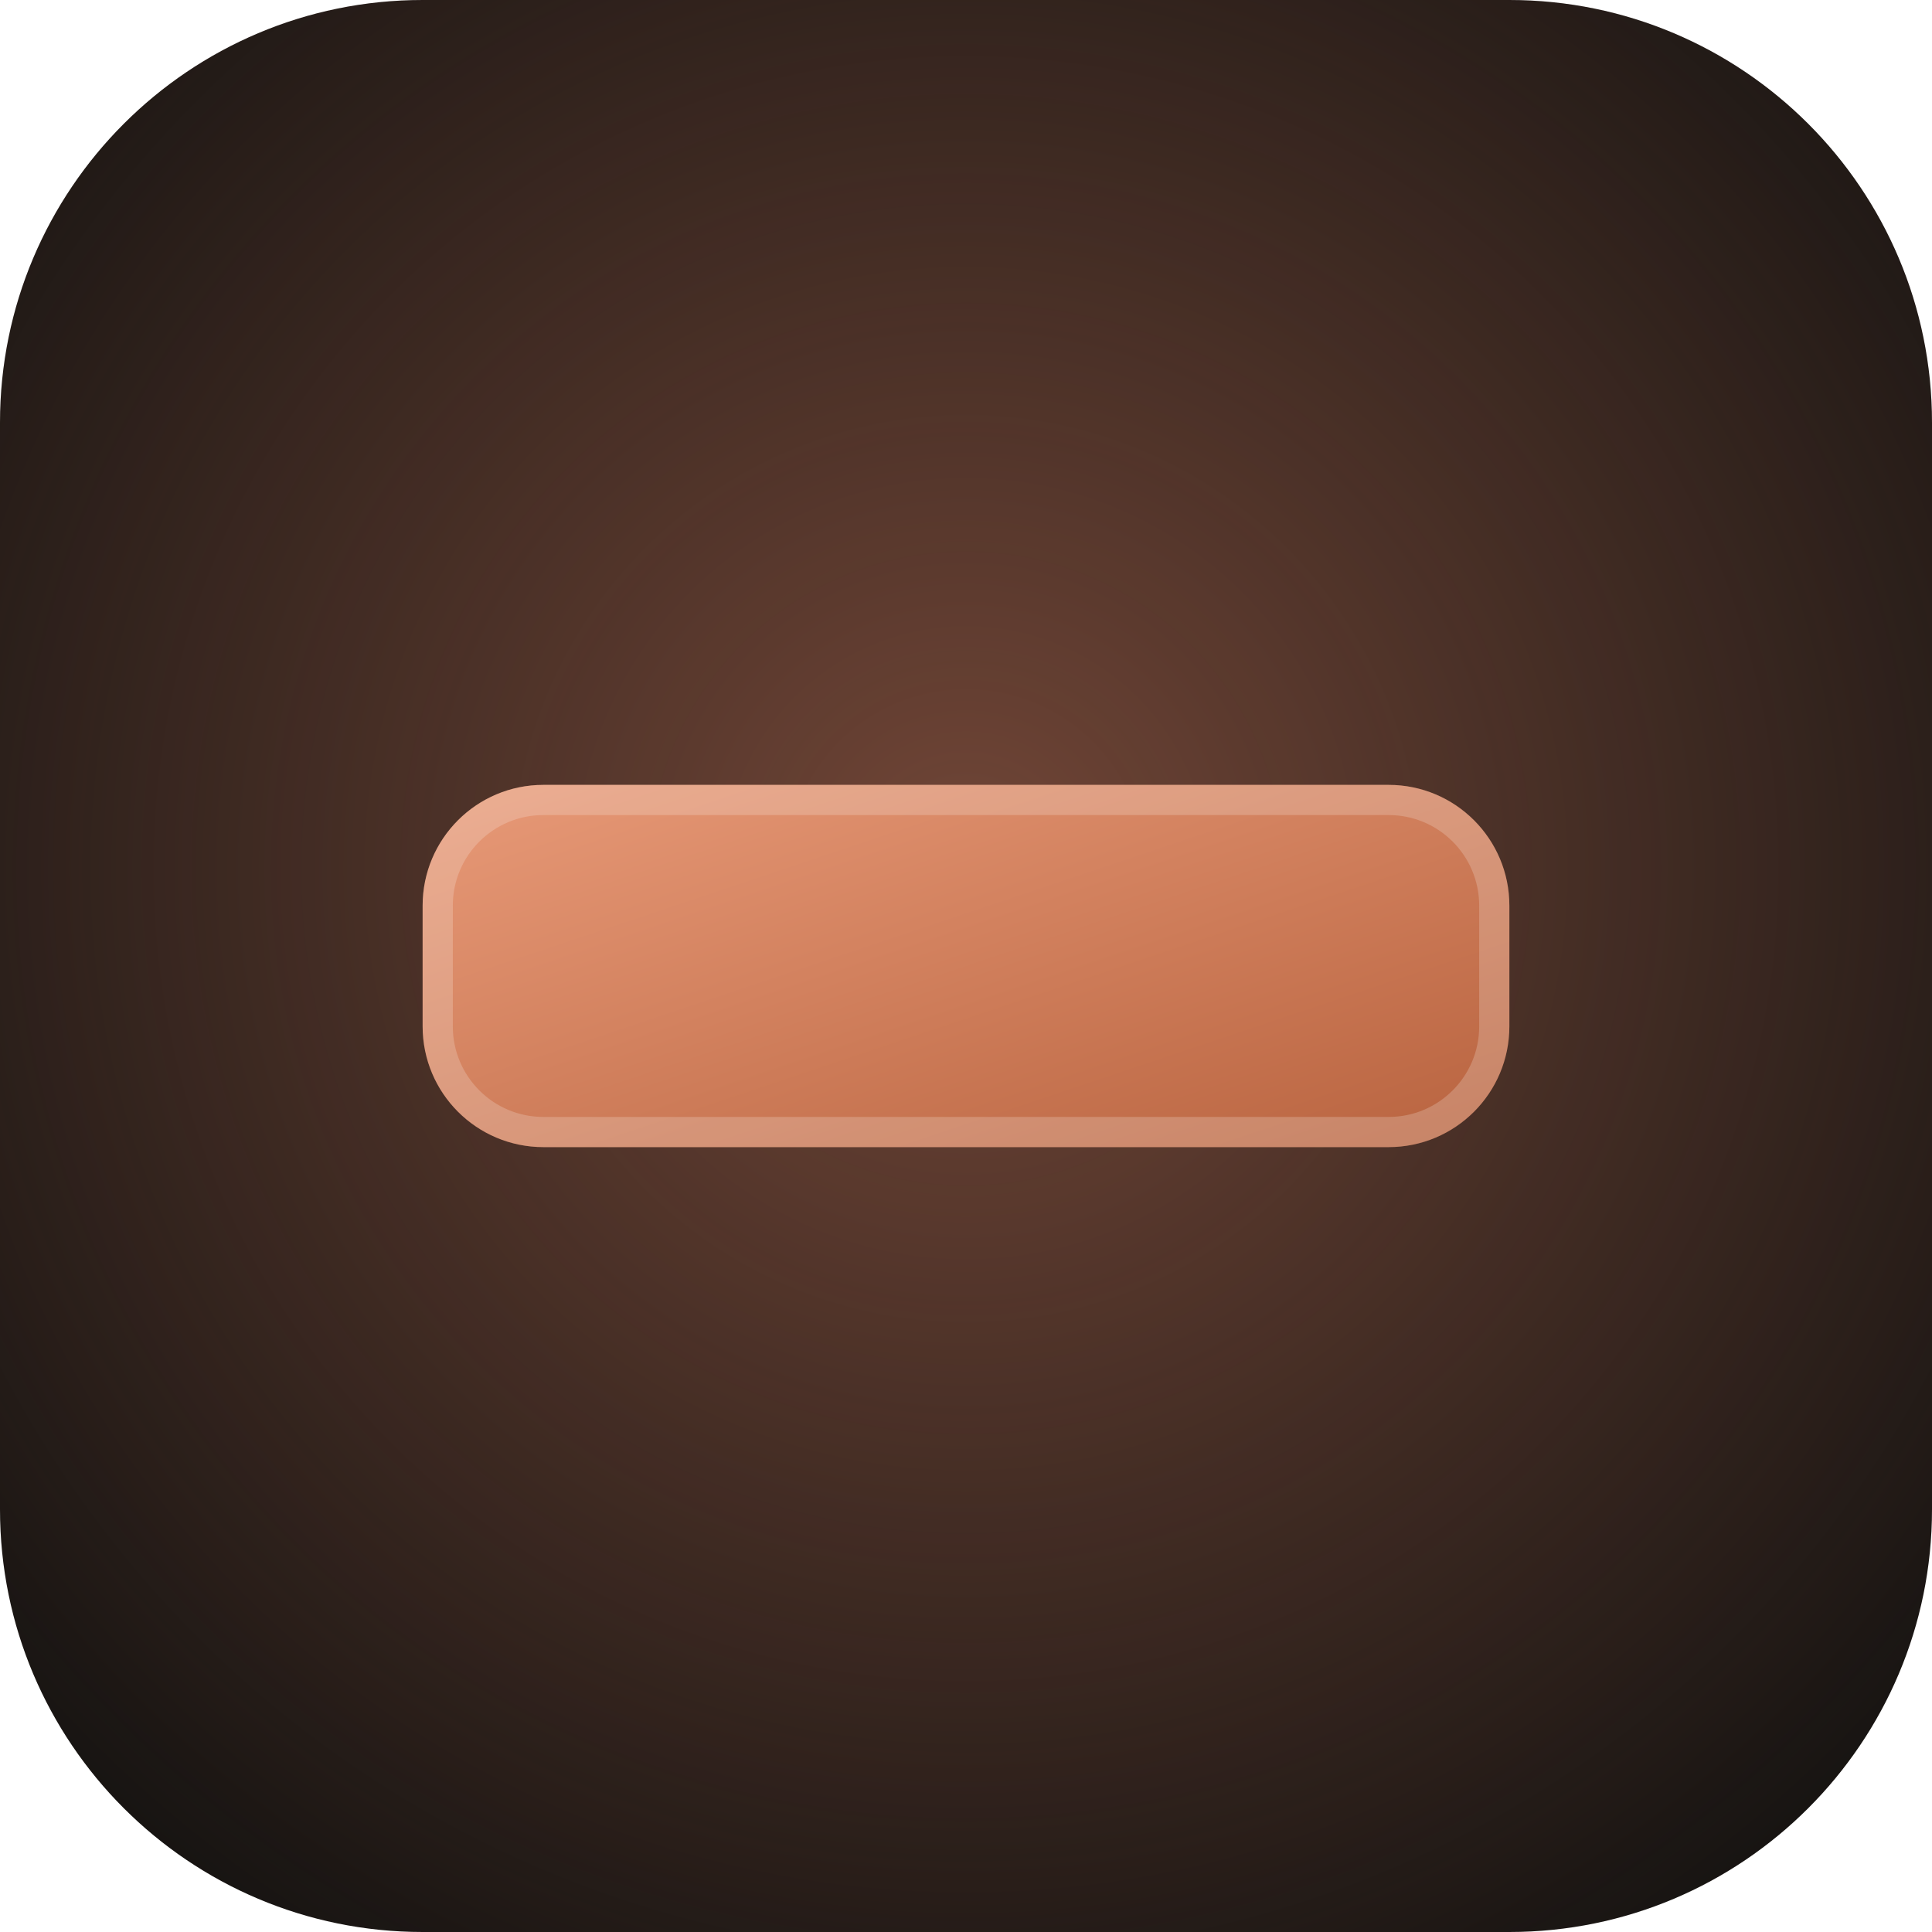
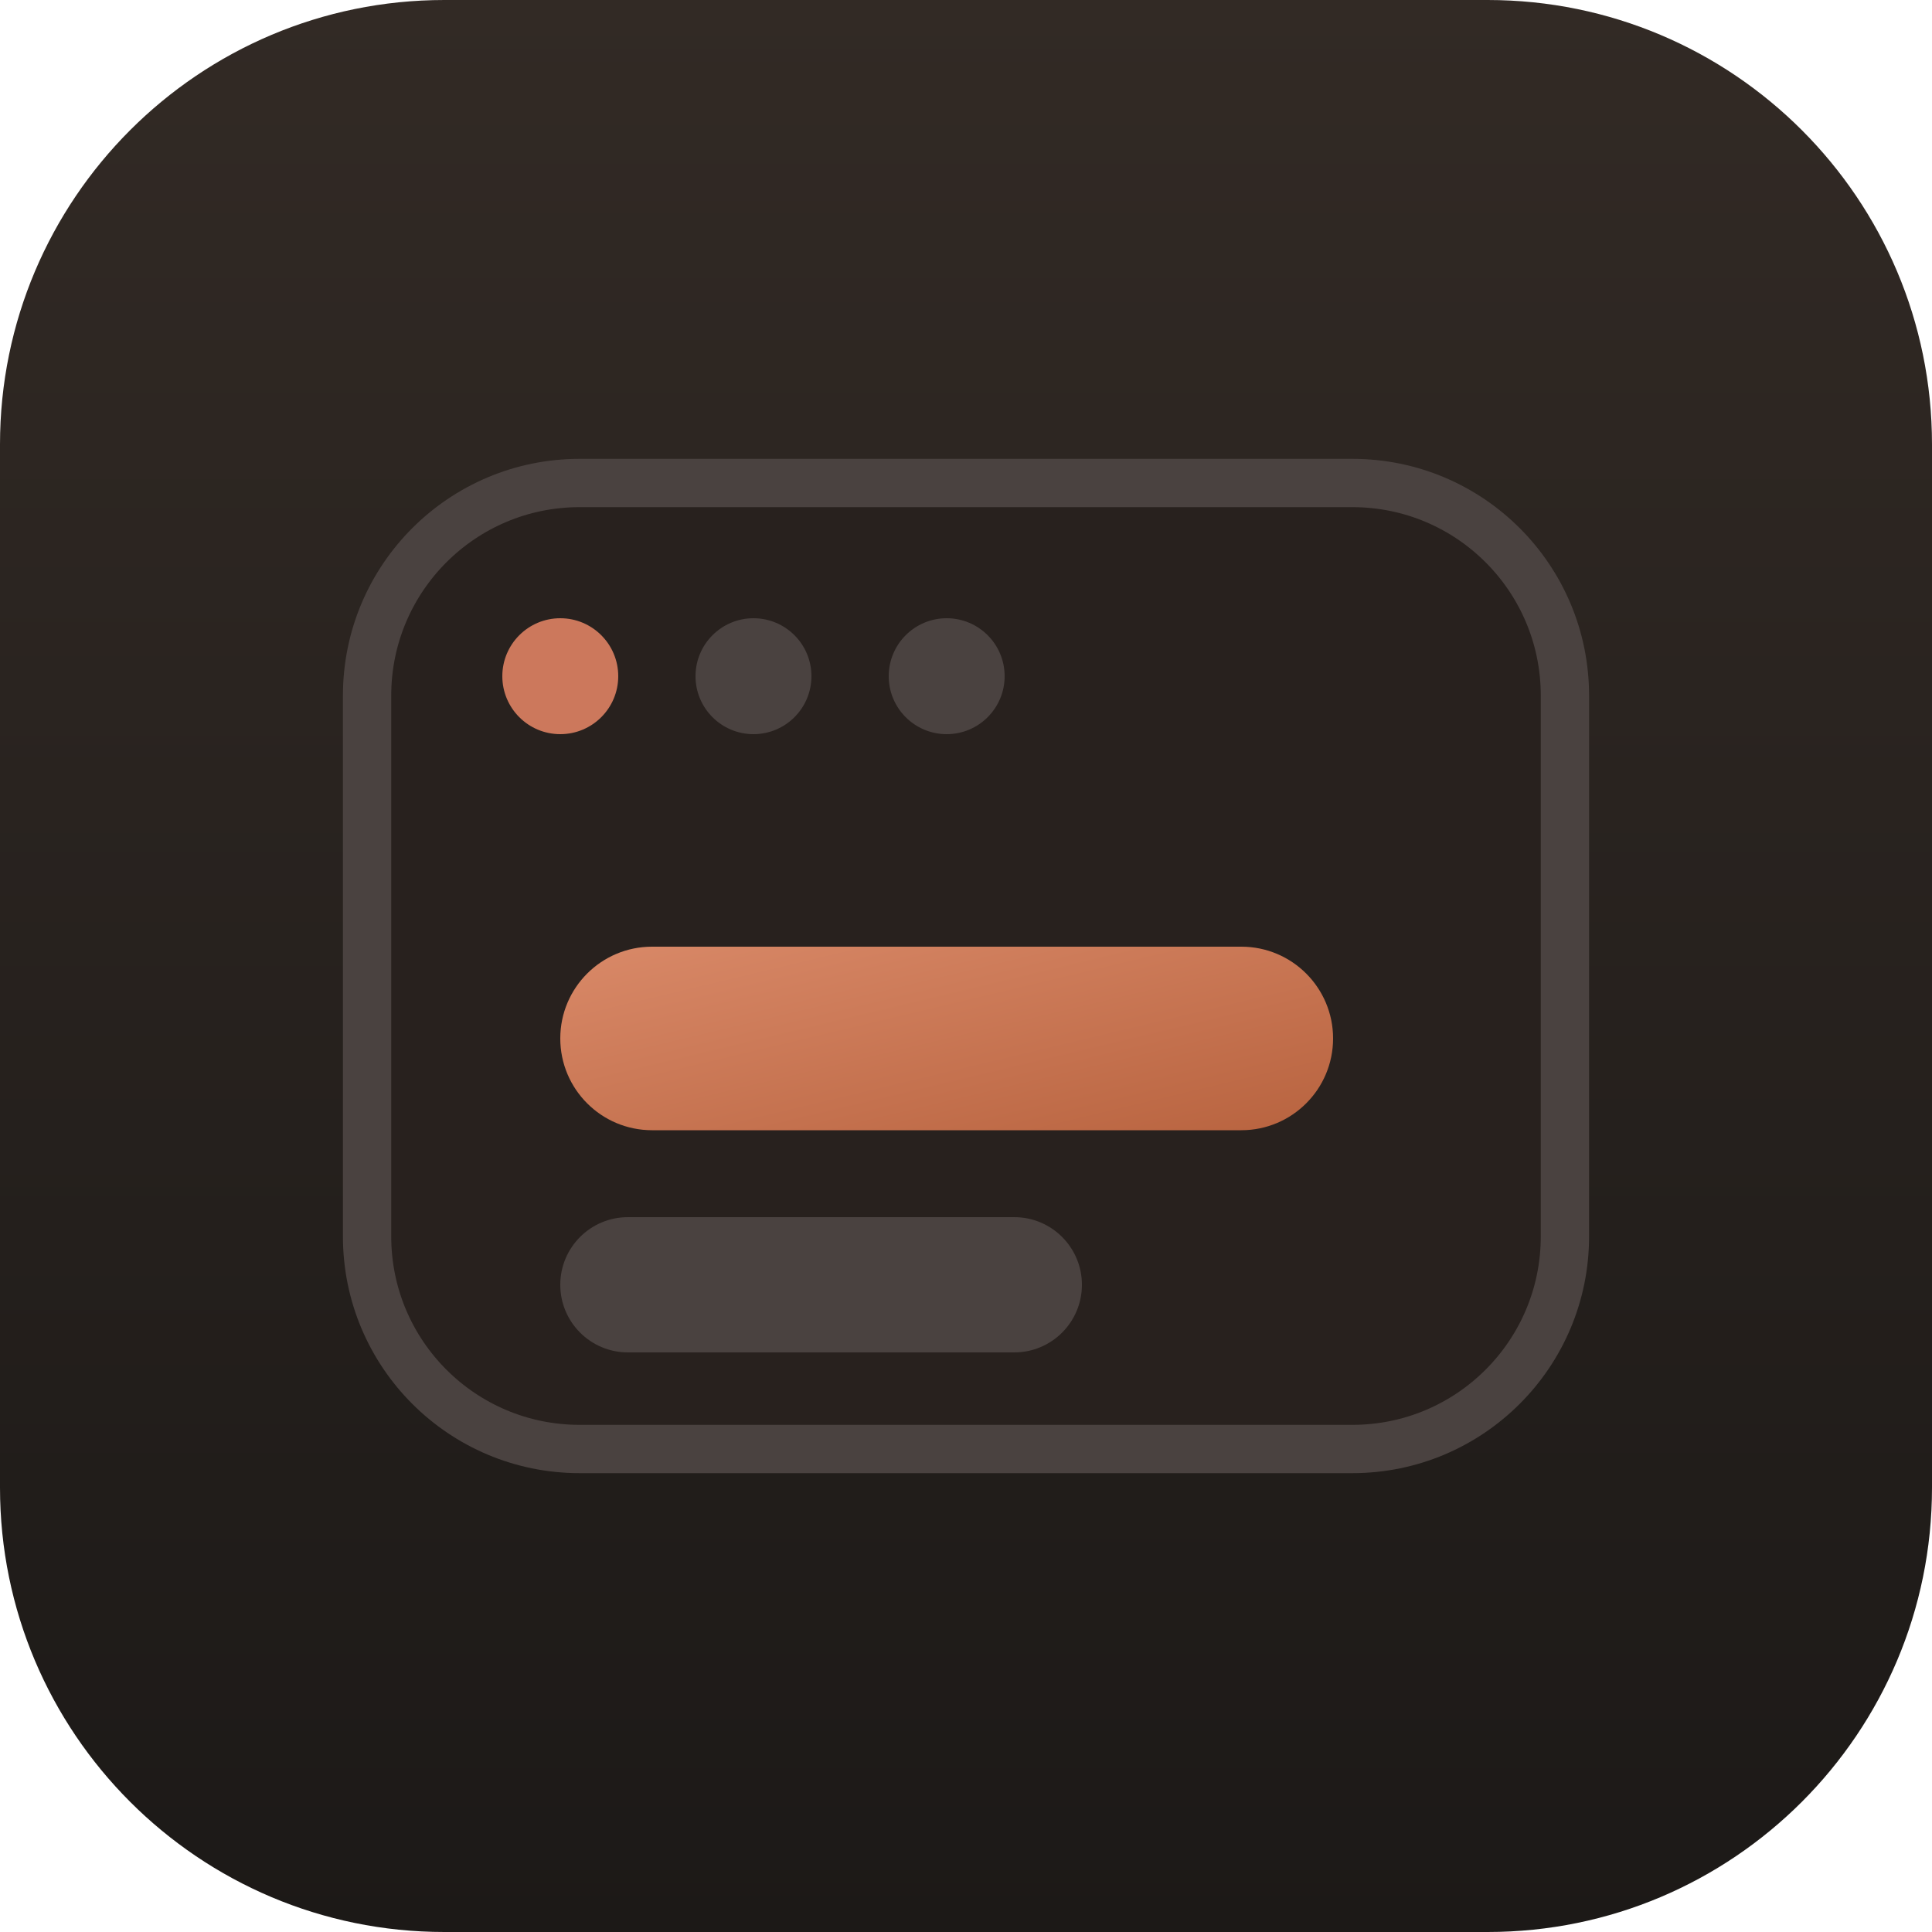
- <svg xmlns="http://www.w3.org/2000/svg" viewBox="0 0 64 64">
+ <svg xmlns="http://www.w3.org/2000/svg" viewBox="0 0 100 100" role="img" aria-label="Veilio">
  <defs>
-     <linearGradient id="bar" x1="0" y1="0" x2="1" y2="1">
-       <stop offset="0" stop-color="#E89A78" />
-       <stop offset="1" stop-color="#B8633F" />
+     <linearGradient id="veilio-tile" x1="0" y1="0" x2="0" y2="1">
+       <stop offset="0" stop-color="#322a25" />
+       <stop offset="1" stop-color="#1c1917" />
    </linearGradient>
-     <radialGradient id="glow" cx="0.5" cy="0.45" r="0.65">
-       <stop offset="0" stop-color="#CC785C" stop-opacity="0.5" />
-       <stop offset="1" stop-color="#CC785C" stop-opacity="0" />
-     </radialGradient>
+     <linearGradient id="veilio-coral" x1="0" y1="0" x2="1" y2="1">
+       <stop offset="0" stop-color="#d98968" />
+       <stop offset="1" stop-color="#b8633f" />
+     </linearGradient>
  </defs>
-   <rect width="64" height="64" rx="14" fill="#171412" />
-   <rect width="64" height="64" rx="14" fill="url(#glow)" />
-   <rect x="14" y="26" width="36" height="12" rx="4" fill="url(#bar)" />
-   <rect x="14.5" y="26.5" width="35" height="11" rx="3.5" fill="none" stroke="#FAF7F4" stroke-opacity="0.22" />
+   <rect width="100" height="100" rx="23" fill="url(#veilio-tile)" />
+   <rect x="19" y="25" width="62" height="50" rx="11" fill="#28211e" stroke="#4a4240" stroke-width="2.5" />
+   <circle cx="29" cy="35" r="3" fill="#cc785c" />
+   <circle cx="39" cy="35" r="3" fill="#4a4240" />
+   <circle cx="49" cy="35" r="3" fill="#4a4240" />
+   <rect x="29" y="49" width="40" height="9.5" rx="4.75" fill="url(#veilio-coral)" />
+   <rect x="29" y="63" width="27" height="7" rx="3.5" fill="#4a4240" />
</svg>
